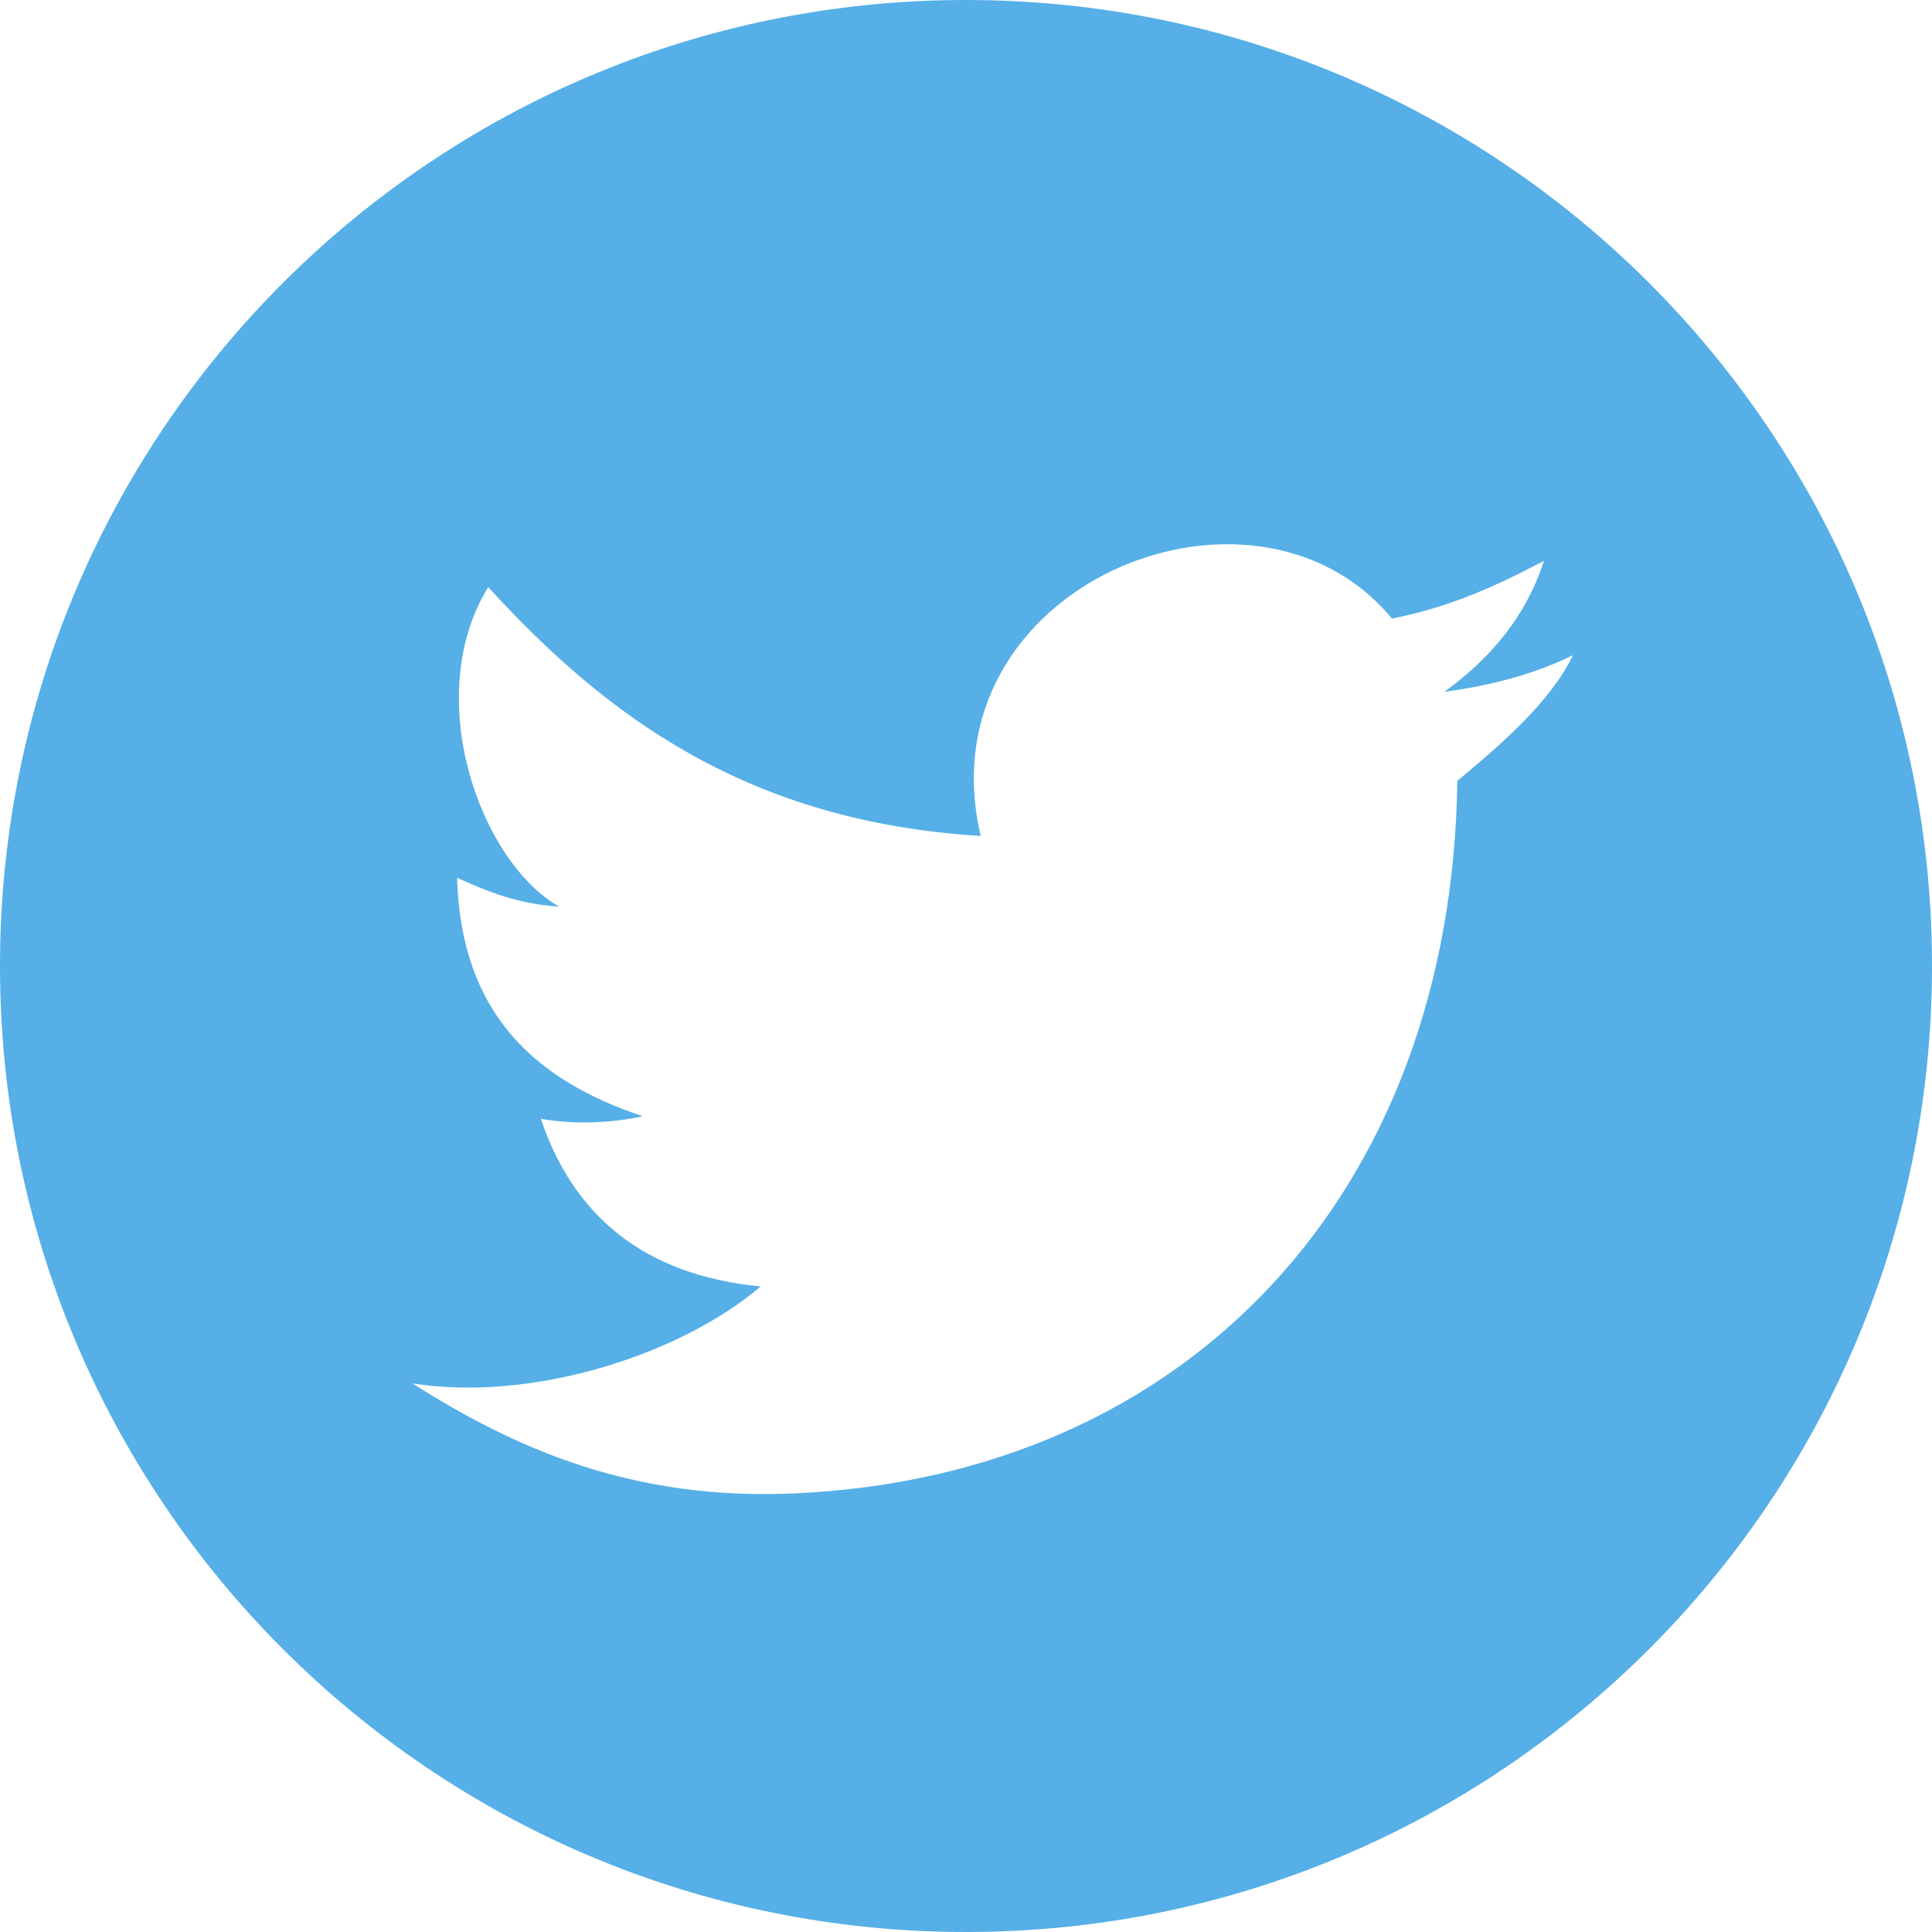
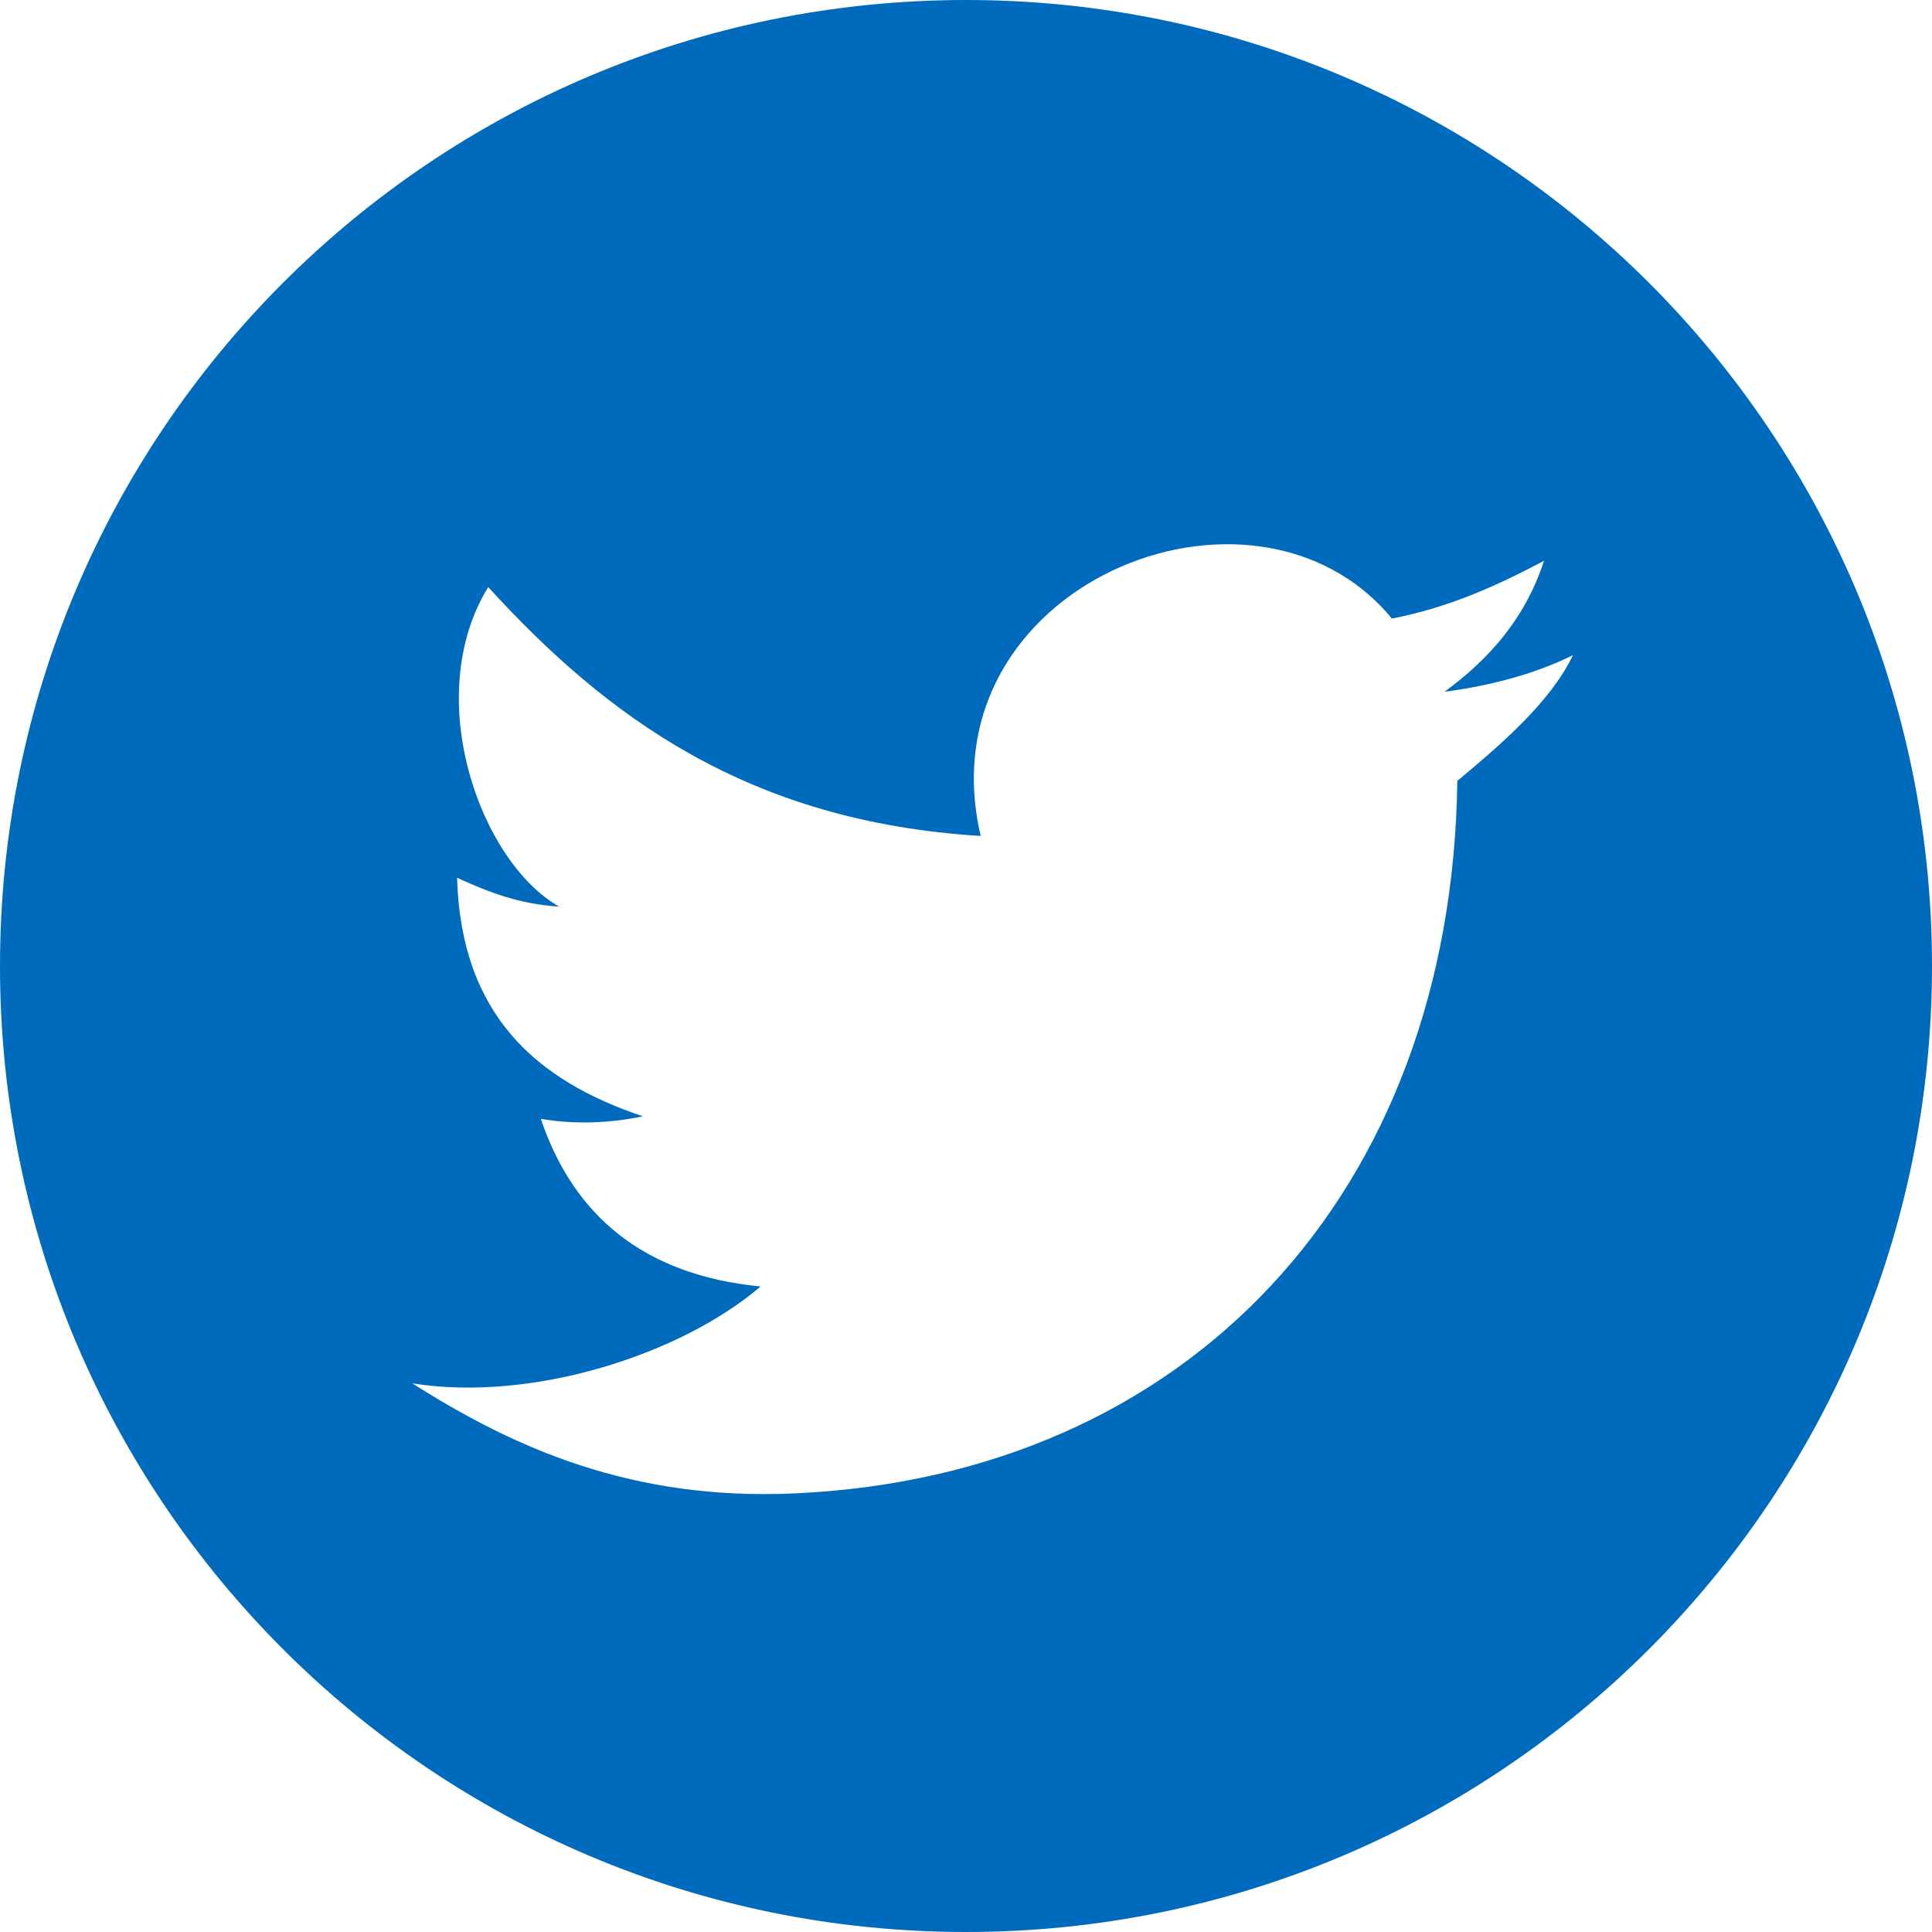
<svg xmlns="http://www.w3.org/2000/svg" width="48px" height="48px" viewBox="0 0 48 48" version="1.1">
  <g stroke="none" stroke-width="1" fill="none" fill-rule="evenodd" opacity="1">
-     <g id="Thales-AIR-524" transform="translate(-1728, -571)" fill="#56afe7" fill-rule="nonzero">
+     <g id="Thales-AIR-524" transform="translate(-1728, -571)" fill="#006abd" fill-rule="nonzero">
      <path d="M1752,571 C1738.744,571 1728,581.744 1728,595 C1728,608.256 1738.744,619 1752,619 C1765.256,619 1776,608.256 1776,595 C1776,581.744 1765.256,571 1752,571 Z M1764.207,590.401 C1764.071,600.645 1757.52,607.662 1747.741,608.103 C1743.708,608.287 1740.787,606.984 1738.244,605.369 C1741.224,605.845 1744.921,604.653 1746.897,602.962 C1743.976,602.677 1742.246,601.19 1741.436,598.797 C1742.281,598.943 1743.17,598.904 1743.972,598.734 C1741.336,597.852 1739.453,596.223 1739.356,592.808 C1740.096,593.145 1740.867,593.461 1741.891,593.524 C1739.918,592.402 1738.459,588.299 1740.13,585.586 C1743.059,588.796 1746.581,591.415 1752.365,591.769 C1750.913,585.562 1759.139,582.196 1762.581,586.368 C1764.036,586.086 1765.221,585.534 1766.36,584.933 C1765.891,586.375 1764.988,587.382 1763.887,588.188 C1765.096,588.025 1766.166,587.729 1767.079,587.278 C1766.513,588.455 1765.273,589.512 1764.207,590.401 Z" id="Twitter_ico" />
    </g>
  </g>
</svg>
